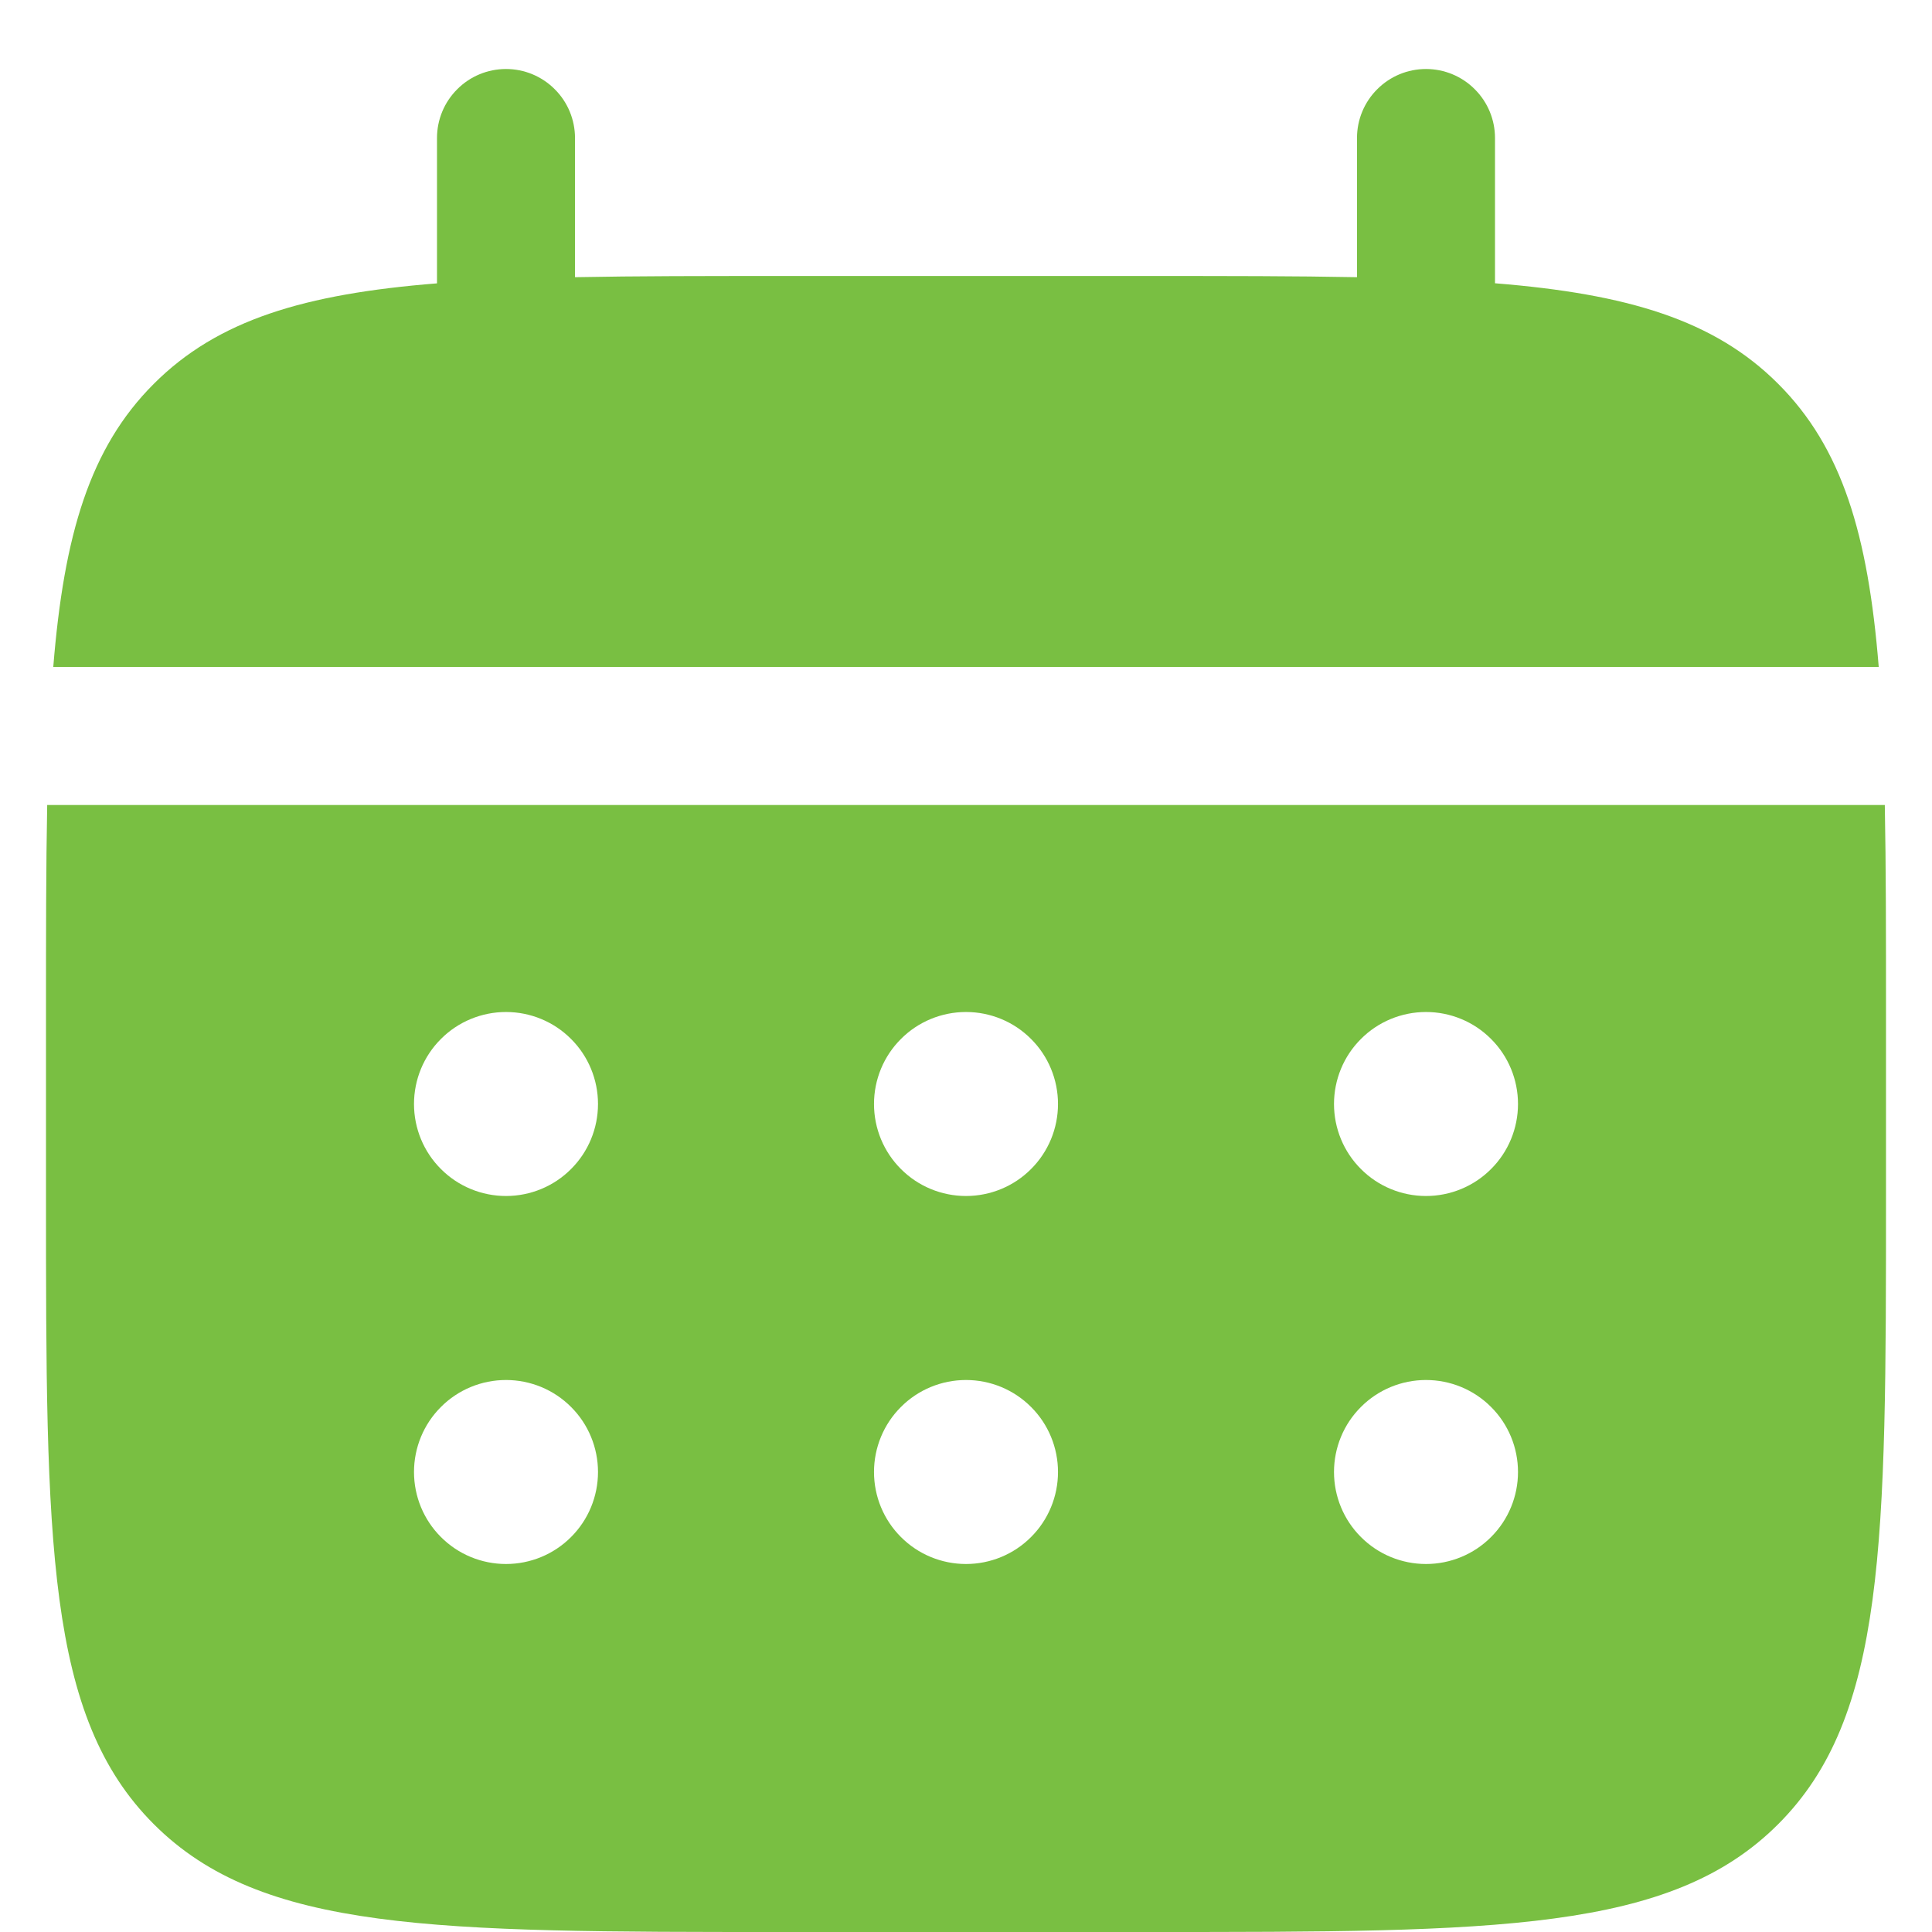
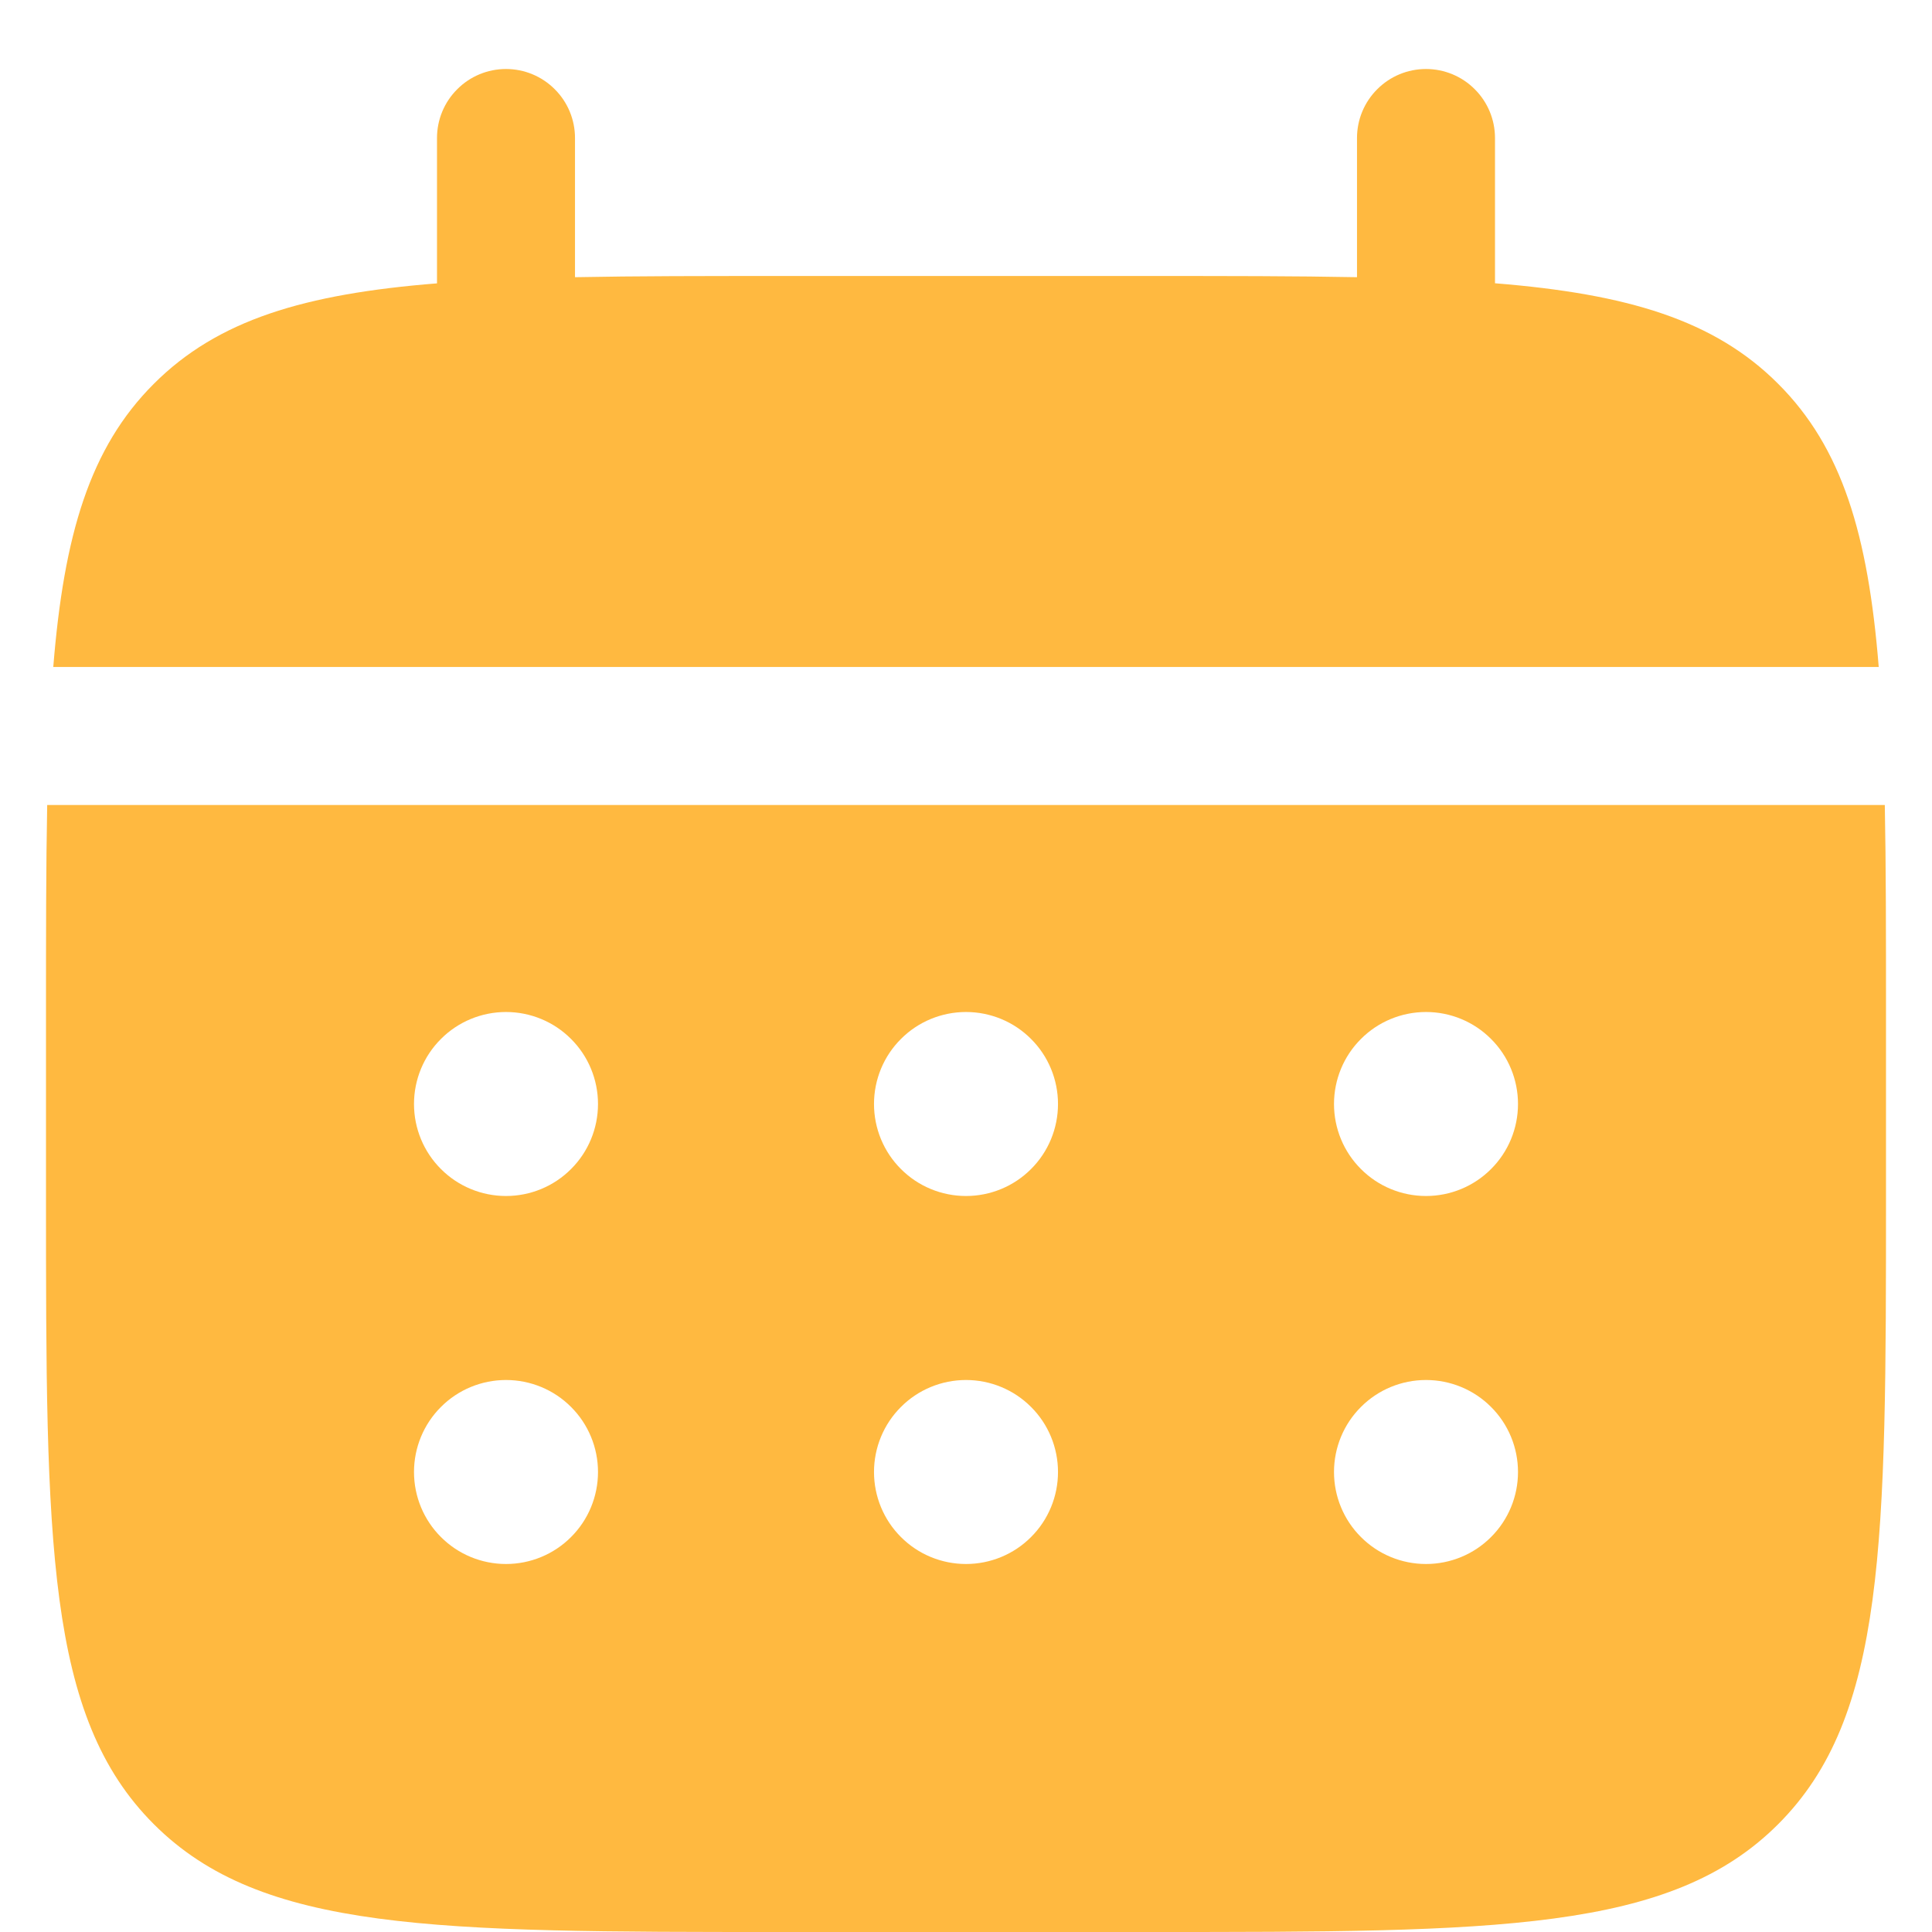
<svg xmlns="http://www.w3.org/2000/svg" width="21" height="21" viewBox="0 0 21 21" fill="none">
-   <path d="M6.25 1.5C6.25 1.301 6.171 1.11 6.03 0.97C5.89 0.829 5.699 0.75 5.5 0.75C5.301 0.75 5.11 0.829 4.97 0.97C4.829 1.11 4.75 1.301 4.75 1.5V3.08C3.31 3.195 2.366 3.477 1.672 4.172C0.977 4.866 0.695 5.811 0.579 7.25H20.421C20.305 5.81 20.023 4.866 19.328 4.172C18.634 3.477 17.689 3.195 16.25 3.079V1.5C16.25 1.301 16.171 1.11 16.03 0.97C15.89 0.829 15.699 0.75 15.5 0.75C15.301 0.75 15.11 0.829 14.97 0.97C14.829 1.11 14.75 1.301 14.75 1.5V3.013C14.085 3 13.339 3 12.5 3H8.5C7.661 3 6.915 3 6.25 3.013V1.5Z" fill="#79BF42" />
-   <path fill-rule="evenodd" clip-rule="evenodd" d="M0.5 11C0.5 10.161 0.5 9.415 0.513 8.75H20.487C20.5 9.415 20.5 10.161 20.5 11V13C20.5 16.771 20.5 18.657 19.328 19.828C18.157 21 16.271 21 12.5 21H8.5C4.729 21 2.843 21 1.672 19.828C0.5 18.657 0.5 16.771 0.5 13V11ZM15.5 13C15.765 13 16.02 12.895 16.207 12.707C16.395 12.52 16.5 12.265 16.5 12C16.5 11.735 16.395 11.48 16.207 11.293C16.02 11.105 15.765 11 15.5 11C15.235 11 14.98 11.105 14.793 11.293C14.605 11.48 14.5 11.735 14.5 12C14.5 12.265 14.605 12.52 14.793 12.707C14.98 12.895 15.235 13 15.5 13ZM15.5 17C15.765 17 16.02 16.895 16.207 16.707C16.395 16.52 16.5 16.265 16.5 16C16.5 15.735 16.395 15.48 16.207 15.293C16.02 15.105 15.765 15 15.5 15C15.235 15 14.98 15.105 14.793 15.293C14.605 15.48 14.5 15.735 14.5 16C14.5 16.265 14.605 16.52 14.793 16.707C14.98 16.895 15.235 17 15.5 17ZM11.5 12C11.5 12.265 11.395 12.52 11.207 12.707C11.02 12.895 10.765 13 10.5 13C10.235 13 9.98 12.895 9.793 12.707C9.605 12.52 9.5 12.265 9.5 12C9.5 11.735 9.605 11.48 9.793 11.293C9.98 11.105 10.235 11 10.5 11C10.765 11 11.02 11.105 11.207 11.293C11.395 11.48 11.5 11.735 11.5 12ZM11.5 16C11.5 16.265 11.395 16.52 11.207 16.707C11.02 16.895 10.765 17 10.5 17C10.235 17 9.98 16.895 9.793 16.707C9.605 16.52 9.5 16.265 9.5 16C9.5 15.735 9.605 15.48 9.793 15.293C9.98 15.105 10.235 15 10.5 15C10.765 15 11.02 15.105 11.207 15.293C11.395 15.48 11.5 15.735 11.5 16ZM5.5 13C5.765 13 6.02 12.895 6.207 12.707C6.395 12.52 6.5 12.265 6.5 12C6.5 11.735 6.395 11.48 6.207 11.293C6.02 11.105 5.765 11 5.5 11C5.235 11 4.98 11.105 4.793 11.293C4.605 11.48 4.5 11.735 4.5 12C4.5 12.265 4.605 12.52 4.793 12.707C4.98 12.895 5.235 13 5.5 13ZM5.5 17C5.765 17 6.02 16.895 6.207 16.707C6.395 16.52 6.5 16.265 6.5 16C6.5 15.735 6.395 15.48 6.207 15.293C6.02 15.105 5.765 15 5.5 15C5.235 15 4.98 15.105 4.793 15.293C4.605 15.48 4.5 15.735 4.5 16C4.5 16.265 4.605 16.52 4.793 16.707C4.98 16.895 5.235 17 5.5 17Z" fill="#79BF42" />
+   <path d="M6.25 1.5C6.25 1.301 6.171 1.11 6.03 0.97C5.89 0.829 5.699 0.75 5.5 0.75C5.301 0.75 5.11 0.829 4.97 0.97C4.829 1.11 4.75 1.301 4.75 1.5V3.08C3.31 3.195 2.366 3.477 1.672 4.172C0.977 4.866 0.695 5.811 0.579 7.25H20.421C20.305 5.81 20.023 4.866 19.328 4.172C18.634 3.477 17.689 3.195 16.25 3.079V1.5C16.25 1.301 16.171 1.11 16.03 0.97C15.89 0.829 15.699 0.75 15.5 0.75C15.301 0.75 15.11 0.829 14.97 0.97C14.829 1.11 14.75 1.301 14.75 1.5V3.013C14.085 3 13.339 3 12.5 3H8.5C7.661 3 6.915 3 6.25 3.013V1.5Z" fill="#FFB940" />
+   <path fill-rule="evenodd" clip-rule="evenodd" d="M0.5 11C0.5 10.161 0.5 9.415 0.513 8.75H20.487C20.5 9.415 20.5 10.161 20.5 11V13C20.5 16.771 20.5 18.657 19.328 19.828C18.157 21 16.271 21 12.5 21H8.5C4.729 21 2.843 21 1.672 19.828C0.5 18.657 0.5 16.771 0.5 13V11ZM15.5 13C15.765 13 16.02 12.895 16.207 12.707C16.395 12.52 16.5 12.265 16.5 12C16.5 11.735 16.395 11.48 16.207 11.293C16.02 11.105 15.765 11 15.5 11C15.235 11 14.98 11.105 14.793 11.293C14.605 11.48 14.5 11.735 14.5 12C14.5 12.265 14.605 12.52 14.793 12.707C14.98 12.895 15.235 13 15.5 13ZM15.5 17C15.765 17 16.02 16.895 16.207 16.707C16.395 16.52 16.5 16.265 16.5 16C16.5 15.735 16.395 15.48 16.207 15.293C16.02 15.105 15.765 15 15.5 15C15.235 15 14.98 15.105 14.793 15.293C14.605 15.48 14.5 15.735 14.5 16C14.5 16.265 14.605 16.52 14.793 16.707C14.98 16.895 15.235 17 15.5 17ZM11.5 12C11.5 12.265 11.395 12.52 11.207 12.707C11.02 12.895 10.765 13 10.5 13C10.235 13 9.98 12.895 9.793 12.707C9.605 12.52 9.5 12.265 9.5 12C9.5 11.735 9.605 11.48 9.793 11.293C9.98 11.105 10.235 11 10.5 11C10.765 11 11.02 11.105 11.207 11.293C11.395 11.48 11.5 11.735 11.5 12ZM11.5 16C11.5 16.265 11.395 16.52 11.207 16.707C11.02 16.895 10.765 17 10.5 17C10.235 17 9.98 16.895 9.793 16.707C9.605 16.52 9.5 16.265 9.5 16C9.5 15.735 9.605 15.48 9.793 15.293C9.98 15.105 10.235 15 10.5 15C10.765 15 11.02 15.105 11.207 15.293C11.395 15.48 11.5 15.735 11.5 16ZM5.5 13C5.765 13 6.02 12.895 6.207 12.707C6.395 12.52 6.5 12.265 6.5 12C6.5 11.735 6.395 11.48 6.207 11.293C6.02 11.105 5.765 11 5.5 11C5.235 11 4.98 11.105 4.793 11.293C4.605 11.48 4.5 11.735 4.5 12C4.5 12.265 4.605 12.52 4.793 12.707C4.98 12.895 5.235 13 5.5 13ZM5.5 17C5.765 17 6.02 16.895 6.207 16.707C6.395 16.52 6.5 16.265 6.5 16C6.5 15.735 6.395 15.48 6.207 15.293C6.02 15.105 5.765 15 5.5 15C5.235 15 4.98 15.105 4.793 15.293C4.605 15.48 4.5 15.735 4.5 16C4.5 16.265 4.605 16.52 4.793 16.707C4.98 16.895 5.235 17 5.5 17Z" fill="#FFB940" />
</svg>
